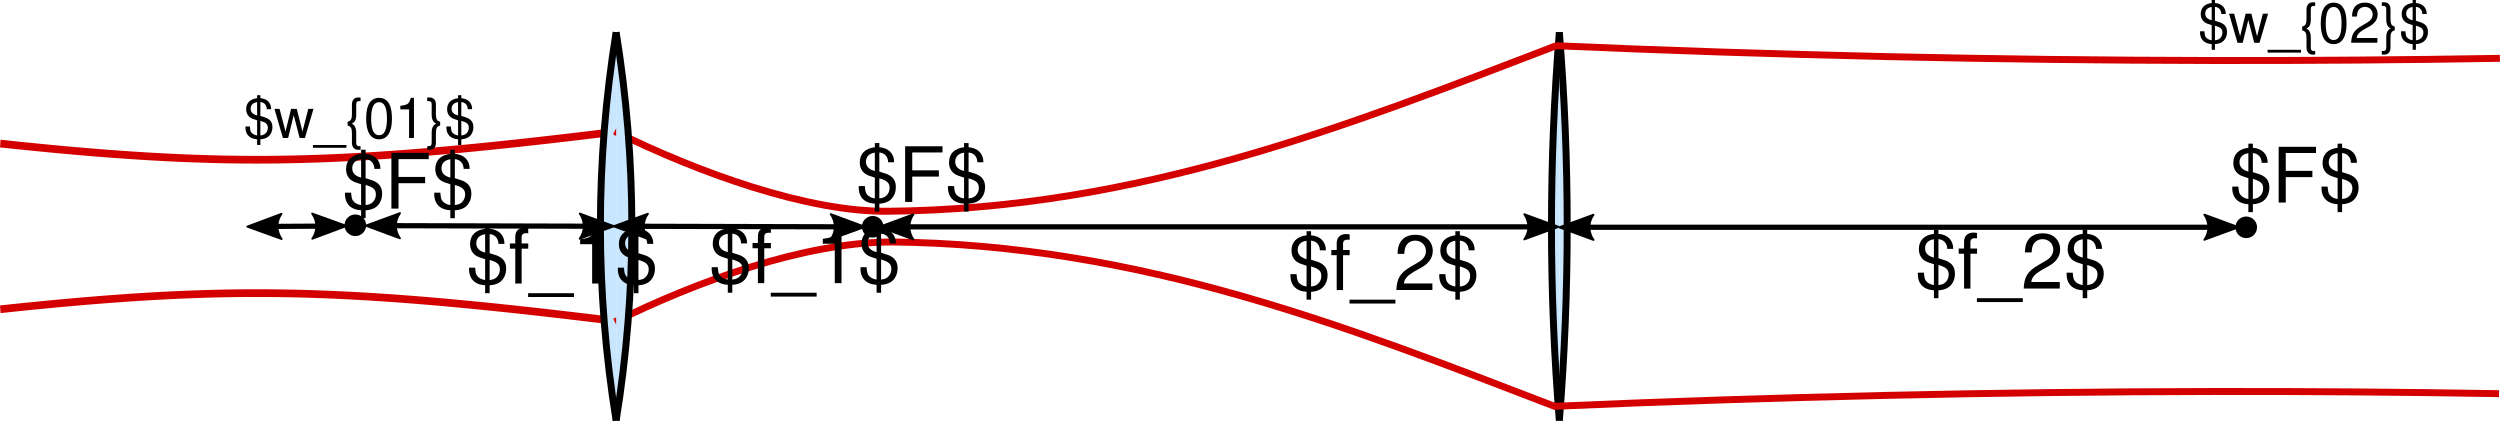
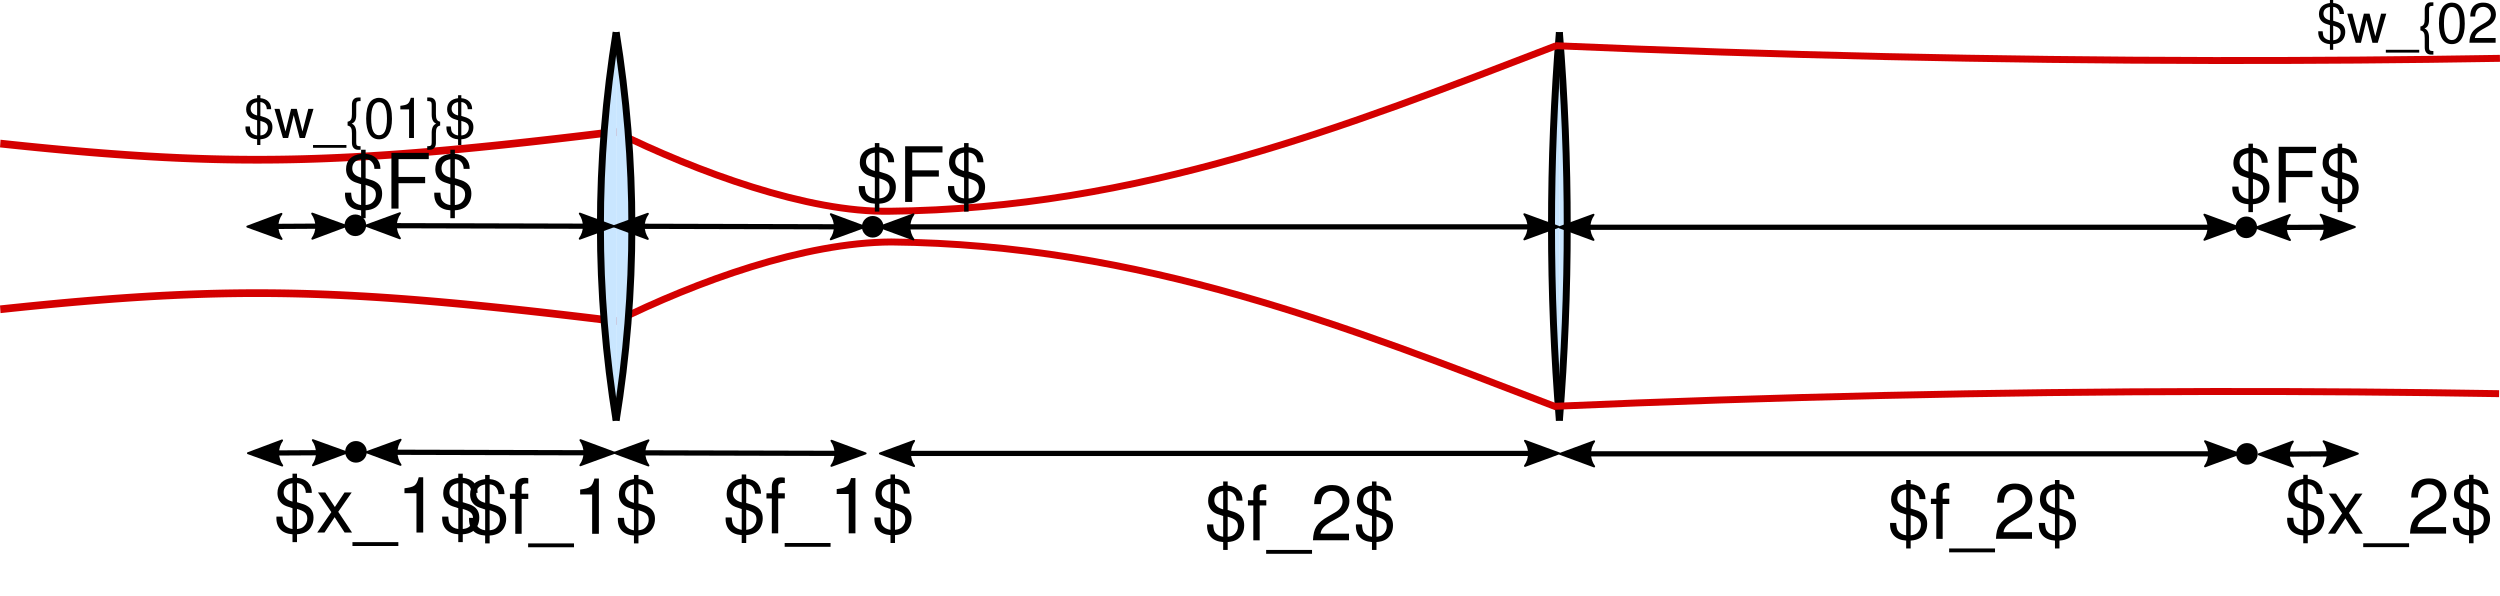
- <svg xmlns="http://www.w3.org/2000/svg" version="1.1" id="svg2" width="719.312" height="121.165">
+ <svg xmlns="http://www.w3.org/2000/svg" version="1.1" id="svg2" width="719.295" height="171.33">
  <defs id="defs147">
    <marker style="overflow:visible" id="marker4959" refX="0" refY="0" orient="auto">
-       <path transform="scale(-0.6,-0.6)" d="M 8.719,4.034 -2.207,0.016 8.719,-4.002 c -1.745,2.372 -1.735,5.617 -6e-7,8.035 z" style="fill-rule:evenodd;stroke-width:0.625;stroke-linejoin:round;stroke:#000000;stroke-opacity:1;fill:#000000;fill-opacity:1" id="path4961" />
+       <path transform="scale(-0.6)" d="M 8.719,4.034 -2.207,0.016 8.719,-4.002 c -1.745,2.372 -1.735,5.617 -6e-7,8.035 z" style="fill:#000000;fill-opacity:1;fill-rule:evenodd;stroke:#000000;stroke-width:0.625;stroke-linejoin:round;stroke-opacity:1" id="path4961" />
    </marker>
    <marker style="overflow:visible" id="marker4835" refX="0" refY="0" orient="auto">
-       <path transform="scale(0.6,0.6)" d="M 8.719,4.034 -2.207,0.016 8.719,-4.002 c -1.745,2.372 -1.735,5.617 -6e-7,8.035 z" style="fill-rule:evenodd;stroke-width:0.625;stroke-linejoin:round;stroke:#000000;stroke-opacity:1;fill:#000000;fill-opacity:1" id="path4837" />
+       <path transform="scale(0.6)" d="M 8.719,4.034 -2.207,0.016 8.719,-4.002 c -1.745,2.372 -1.735,5.617 -6e-7,8.035 z" style="fill:#000000;fill-opacity:1;fill-rule:evenodd;stroke:#000000;stroke-width:0.625;stroke-linejoin:round;stroke-opacity:1" id="path4837" />
    </marker>
    <marker style="overflow:visible" id="marker4705" refX="0" refY="0" orient="auto">
-       <path transform="scale(-0.6,-0.6)" d="M 8.719,4.034 -2.207,0.016 8.719,-4.002 c -1.745,2.372 -1.735,5.617 -6e-7,8.035 z" style="fill-rule:evenodd;stroke-width:0.625;stroke-linejoin:round;stroke:#000000;stroke-opacity:1;fill:#000000;fill-opacity:1" id="path4707" />
+       <path transform="scale(-0.6)" d="M 8.719,4.034 -2.207,0.016 8.719,-4.002 c -1.745,2.372 -1.735,5.617 -6e-7,8.035 z" style="fill:#000000;fill-opacity:1;fill-rule:evenodd;stroke:#000000;stroke-width:0.625;stroke-linejoin:round;stroke-opacity:1" id="path4707" />
    </marker>
    <marker style="overflow:visible" id="marker4593" refX="0" refY="0" orient="auto">
-       <path transform="scale(0.6,0.6)" d="M 8.719,4.034 -2.207,0.016 8.719,-4.002 c -1.745,2.372 -1.735,5.617 -6e-7,8.035 z" style="fill-rule:evenodd;stroke-width:0.625;stroke-linejoin:round;stroke:#000000;stroke-opacity:1;fill:#000000;fill-opacity:1" id="path4595" />
+       <path transform="scale(0.6)" d="M 8.719,4.034 -2.207,0.016 8.719,-4.002 c -1.745,2.372 -1.735,5.617 -6e-7,8.035 z" style="fill:#000000;fill-opacity:1;fill-rule:evenodd;stroke:#000000;stroke-width:0.625;stroke-linejoin:round;stroke-opacity:1" id="path4595" />
    </marker>
    <marker style="overflow:visible" id="marker4406" refX="0" refY="0" orient="auto">
-       <path transform="scale(-0.6,-0.6)" d="M 8.719,4.034 -2.207,0.016 8.719,-4.002 c -1.745,2.372 -1.735,5.617 -6e-7,8.035 z" style="fill-rule:evenodd;stroke-width:0.625;stroke-linejoin:round;stroke:#000000;stroke-opacity:1;fill:#000000;fill-opacity:1" id="path4408" />
+       <path transform="scale(-0.6)" d="M 8.719,4.034 -2.207,0.016 8.719,-4.002 c -1.745,2.372 -1.735,5.617 -6e-7,8.035 z" style="fill:#000000;fill-opacity:1;fill-rule:evenodd;stroke:#000000;stroke-width:0.625;stroke-linejoin:round;stroke-opacity:1" id="path4408" />
    </marker>
    <marker style="overflow:visible" id="marker4306" refX="0" refY="0" orient="auto">
-       <path transform="scale(0.6,0.6)" d="M 8.719,4.034 -2.207,0.016 8.719,-4.002 c -1.745,2.372 -1.735,5.617 -6e-7,8.035 z" style="fill-rule:evenodd;stroke-width:0.625;stroke-linejoin:round;stroke:#000000;stroke-opacity:1;fill:#000000;fill-opacity:1" id="path4308" />
+       <path transform="scale(0.6)" d="M 8.719,4.034 -2.207,0.016 8.719,-4.002 c -1.745,2.372 -1.735,5.617 -6e-7,8.035 z" style="fill:#000000;fill-opacity:1;fill-rule:evenodd;stroke:#000000;stroke-width:0.625;stroke-linejoin:round;stroke-opacity:1" id="path4308" />
    </marker>
    <marker style="overflow:visible" id="marker4377" refX="0" refY="0" orient="auto">
-       <path transform="scale(-0.6,-0.6)" d="M 8.719,4.034 -2.207,0.016 8.719,-4.002 c -1.745,2.372 -1.735,5.617 -6e-7,8.035 z" style="fill-rule:evenodd;stroke-width:0.625;stroke-linejoin:round;stroke:#000000;stroke-opacity:1;fill:#000000;fill-opacity:1" id="path4379" />
+       <path transform="scale(-0.6)" d="M 8.719,4.034 -2.207,0.016 8.719,-4.002 c -1.745,2.372 -1.735,5.617 -6e-7,8.035 z" style="fill:#000000;fill-opacity:1;fill-rule:evenodd;stroke:#000000;stroke-width:0.625;stroke-linejoin:round;stroke-opacity:1" id="path4379" />
    </marker>
    <marker style="overflow:visible" id="marker4289" refX="0" refY="0" orient="auto">
-       <path transform="scale(0.6,0.6)" d="M 8.719,4.034 -2.207,0.016 8.719,-4.002 c -1.745,2.372 -1.735,5.617 -6e-7,8.035 z" style="fill-rule:evenodd;stroke-width:0.625;stroke-linejoin:round;stroke:#000000;stroke-opacity:1;fill:#000000;fill-opacity:1" id="path4291" />
+       <path transform="scale(0.6)" d="M 8.719,4.034 -2.207,0.016 8.719,-4.002 c -1.745,2.372 -1.735,5.617 -6e-7,8.035 z" style="fill:#000000;fill-opacity:1;fill-rule:evenodd;stroke:#000000;stroke-width:0.625;stroke-linejoin:round;stroke-opacity:1" id="path4291" />
    </marker>
    <marker orient="auto" refY="0" refX="0" id="Arrow1Mstart" style="overflow:visible">
-       <path id="path4121" d="M 0,0 5,-5 -12.5,0 5,5 0,0 z" style="fill-rule:evenodd;stroke:#000000;stroke-width:1pt" transform="matrix(0.4,0,0,0.4,4,0)" />
+       <path id="path4121" d="M 0,0 5,-5 -12.5,0 5,5 Z" style="fill-rule:evenodd;stroke:#000000;stroke-width:1pt" transform="matrix(0.4,0,0,0.4,4,0)" />
    </marker>
    <marker orient="auto" refY="0" refX="0" id="Arrow1Sstart" style="overflow:visible">
-       <path id="path4127" d="M 0,0 5,-5 -12.5,0 5,5 0,0 z" style="fill-rule:evenodd;stroke:#000000;stroke-width:1pt" transform="matrix(0.2,0,0,0.2,1.2,0)" />
+       <path id="path4127" d="M 0,0 5,-5 -12.5,0 5,5 Z" style="fill-rule:evenodd;stroke:#000000;stroke-width:1pt" transform="matrix(0.2,0,0,0.2,1.2,0)" />
    </marker>
    <clipPath id="cp14">
-       <polygon points="673,101 673,13 74,13 74,101 " id="polygon130" />
+       <polygon points="673,13 74,13 74,101 673,101 " id="polygon130" />
    </clipPath>
    <clipPath id="cp13-5">
-       <polygon points="74,13 74,101 673,101 673,13 " id="polygon119-9" />
+       <polygon points="74,101 673,101 673,13 74,13 " id="polygon119-9" />
    </clipPath>
    <clipPath id="cp2">
-       <polygon points="673,101 673,13 74,13 74,101 " id="polygon16" />
+       <polygon points="673,13 74,13 74,101 673,101 " id="polygon16" />
    </clipPath>
    <clipPath id="cp12">
-       <polygon points="673,101 673,13 74,13 74,101 " id="polygon108" />
+       <polygon points="673,13 74,13 74,101 673,101 " id="polygon108" />
    </clipPath>
    <clipPath id="cp11">
-       <polygon points="673,101 673,13 74,13 74,101 " id="polygon97" />
+       <polygon points="673,13 74,13 74,101 673,101 " id="polygon97" />
    </clipPath>
    <clipPath id="cp13">
-       <polygon points="74,13 74,101 673,101 673,13 " id="polygon119" />
+       <polygon points="74,101 673,101 673,13 74,13 " id="polygon119" />
    </clipPath>
    <clipPath id="cp10">
-       <polygon points="74,13 74,101 673,101 673,13 " id="polygon90" />
+       <polygon points="74,101 673,101 673,13 74,13 " id="polygon90" />
    </clipPath>
    <clipPath id="cp1">
-       <polygon points="-4.49423e+307,-4.49423e+307 -4.49423e+307,4.49423e+307 4.49423e+307,4.49423e+307 4.49423e+307,-4.49423e+307 " id="polygon9" />
+       <polygon points="-4.49423e+307,4.49423e+307 4.49423e+307,4.49423e+307 4.49423e+307,-4.49423e+307 -4.49423e+307,-4.49423e+307 " id="polygon9" />
    </clipPath>
    <marker orient="auto" refY="0" refX="0" id="Arrow2Mstart" style="overflow:visible">
-       <path id="path4459" style="fill-rule:evenodd;stroke-width:0.625;stroke-linejoin:round;stroke:#000000;stroke-opacity:1;fill:#000000;fill-opacity:1" d="M 8.719,4.034 -2.207,0.016 8.719,-4.002 c -1.745,2.372 -1.735,5.617 -6e-7,8.035 z" transform="scale(0.6,0.6)" />
+       <path id="path4459" style="fill:#000000;fill-opacity:1;fill-rule:evenodd;stroke:#000000;stroke-width:0.625;stroke-linejoin:round;stroke-opacity:1" d="M 8.719,4.034 -2.207,0.016 8.719,-4.002 c -1.745,2.372 -1.735,5.617 -6e-7,8.035 z" transform="scale(0.6)" />
    </marker>
    <marker orient="auto" refY="0" refX="0" id="Arrow2Mend" style="overflow:visible">
-       <path id="path4462" style="fill-rule:evenodd;stroke-width:0.625;stroke-linejoin:round;stroke:#000000;stroke-opacity:1;fill:#000000;fill-opacity:1" d="M 8.719,4.034 -2.207,0.016 8.719,-4.002 c -1.745,2.372 -1.735,5.617 -6e-7,8.035 z" transform="scale(-0.6,-0.6)" />
+       <path id="path4462" style="fill:#000000;fill-opacity:1;fill-rule:evenodd;stroke:#000000;stroke-width:0.625;stroke-linejoin:round;stroke-opacity:1" d="M 8.719,4.034 -2.207,0.016 8.719,-4.002 c -1.745,2.372 -1.735,5.617 -6e-7,8.035 z" transform="scale(-0.6)" />
    </marker>
    <marker orient="auto" refY="0" refX="0" id="Arrow2Mstart-4" style="overflow:visible">
-       <path id="path4459-9" style="fill-rule:evenodd;stroke-width:0.625;stroke-linejoin:round" d="M 8.719,4.034 -2.207,0.016 8.719,-4.002 c -1.745,2.372 -1.735,5.617 -6e-7,8.035 z" transform="scale(0.6,0.6)" />
+       <path id="path4459-9" style="fill-rule:evenodd;stroke-width:0.625;stroke-linejoin:round" d="M 8.719,4.034 -2.207,0.016 8.719,-4.002 c -1.745,2.372 -1.735,5.617 -6e-7,8.035 z" transform="scale(0.6)" />
    </marker>
    <marker orient="auto" refY="0" refX="0" id="Arrow2Mend-9" style="overflow:visible">
-       <path id="path4462-0" style="fill-rule:evenodd;stroke-width:0.625;stroke-linejoin:round" d="M 8.719,4.034 -2.207,0.016 8.719,-4.002 c -1.745,2.372 -1.735,5.617 -6e-7,8.035 z" transform="scale(-0.6,-0.6)" />
+       <path id="path4462-0" style="fill-rule:evenodd;stroke-width:0.625;stroke-linejoin:round" d="M 8.719,4.034 -2.207,0.016 8.719,-4.002 c -1.745,2.372 -1.735,5.617 -6e-7,8.035 z" transform="scale(-0.6)" />
    </marker>
    <marker orient="auto" refY="0" refX="0" id="Arrow2Mstart-40" style="overflow:visible">
-       <path id="path4459-7" style="fill-rule:evenodd;stroke-width:0.625;stroke-linejoin:round" d="M 8.719,4.034 -2.207,0.016 8.719,-4.002 c -1.745,2.372 -1.735,5.617 -6e-7,8.035 z" transform="scale(0.6,0.6)" />
+       <path id="path4459-7" style="fill-rule:evenodd;stroke-width:0.625;stroke-linejoin:round" d="M 8.719,4.034 -2.207,0.016 8.719,-4.002 c -1.745,2.372 -1.735,5.617 -6e-7,8.035 z" transform="scale(0.6)" />
    </marker>
    <marker orient="auto" refY="0" refX="0" id="Arrow2Mend-2" style="overflow:visible">
-       <path id="path4462-5" style="fill-rule:evenodd;stroke-width:0.625;stroke-linejoin:round" d="M 8.719,4.034 -2.207,0.016 8.719,-4.002 c -1.745,2.372 -1.735,5.617 -6e-7,8.035 z" transform="scale(-0.6,-0.6)" />
+       <path id="path4462-5" style="fill-rule:evenodd;stroke-width:0.625;stroke-linejoin:round" d="M 8.719,4.034 -2.207,0.016 8.719,-4.002 c -1.745,2.372 -1.735,5.617 -6e-7,8.035 z" transform="scale(-0.6)" />
    </marker>
    <marker orient="auto" refY="0" refX="0" id="Arrow2Mstart-1" style="overflow:visible">
-       <path id="path4459-3" style="fill-rule:evenodd;stroke-width:0.625;stroke-linejoin:round" d="M 8.719,4.034 -2.207,0.016 8.719,-4.002 c -1.745,2.372 -1.735,5.617 -6e-7,8.035 z" transform="scale(0.6,0.6)" />
+       <path id="path4459-3" style="fill-rule:evenodd;stroke-width:0.625;stroke-linejoin:round" d="M 8.719,4.034 -2.207,0.016 8.719,-4.002 c -1.745,2.372 -1.735,5.617 -6e-7,8.035 z" transform="scale(0.6)" />
    </marker>
    <marker orient="auto" refY="0" refX="0" id="Arrow2Mend-4" style="overflow:visible">
-       <path id="path4462-2" style="fill-rule:evenodd;stroke-width:0.625;stroke-linejoin:round" d="M 8.719,4.034 -2.207,0.016 8.719,-4.002 c -1.745,2.372 -1.735,5.617 -6e-7,8.035 z" transform="scale(-0.6,-0.6)" />
+       <path id="path4462-2" style="fill-rule:evenodd;stroke-width:0.625;stroke-linejoin:round" d="M 8.719,4.034 -2.207,0.016 8.719,-4.002 c -1.745,2.372 -1.735,5.617 -6e-7,8.035 z" transform="scale(-0.6)" />
    </marker>
    <marker orient="auto" refY="0" refX="0" id="Arrow2Mstart-8" style="overflow:visible">
-       <path id="path4459-4" style="fill-rule:evenodd;stroke-width:0.625;stroke-linejoin:round" d="M 8.719,4.034 -2.207,0.016 8.719,-4.002 c -1.745,2.372 -1.735,5.617 -6e-7,8.035 z" transform="scale(0.6,0.6)" />
+       <path id="path4459-4" style="fill-rule:evenodd;stroke-width:0.625;stroke-linejoin:round" d="M 8.719,4.034 -2.207,0.016 8.719,-4.002 c -1.745,2.372 -1.735,5.617 -6e-7,8.035 z" transform="scale(0.6)" />
    </marker>
    <marker orient="auto" refY="0" refX="0" id="Arrow2Mend-7" style="overflow:visible">
-       <path id="path4462-9" style="fill-rule:evenodd;stroke-width:0.625;stroke-linejoin:round" d="M 8.719,4.034 -2.207,0.016 8.719,-4.002 c -1.745,2.372 -1.735,5.617 -6e-7,8.035 z" transform="scale(-0.6,-0.6)" />
+       <path id="path4462-9" style="fill-rule:evenodd;stroke-width:0.625;stroke-linejoin:round" d="M 8.719,4.034 -2.207,0.016 8.719,-4.002 c -1.745,2.372 -1.735,5.617 -6e-7,8.035 z" transform="scale(-0.6)" />
+     </marker>
+     <marker style="overflow:visible" id="marker4306-3" refX="0" refY="0" orient="auto">
+       <path transform="scale(0.6)" d="M 8.719,4.034 -2.207,0.016 8.719,-4.002 c -1.745,2.372 -1.735,5.617 -6e-7,8.035 z" style="fill:#000000;fill-opacity:1;fill-rule:evenodd;stroke:#000000;stroke-width:0.625;stroke-linejoin:round;stroke-opacity:1" id="path4308-6" />
+     </marker>
+     <marker style="overflow:visible" id="marker4406-7" refX="0" refY="0" orient="auto">
+       <path transform="scale(-0.6)" d="M 8.719,4.034 -2.207,0.016 8.719,-4.002 c -1.745,2.372 -1.735,5.617 -6e-7,8.035 z" style="fill:#000000;fill-opacity:1;fill-rule:evenodd;stroke:#000000;stroke-width:0.625;stroke-linejoin:round;stroke-opacity:1" id="path4408-5" />
+     </marker>
+     <marker style="overflow:visible" id="marker4593-5" refX="0" refY="0" orient="auto">
+       <path transform="scale(0.6)" d="M 8.719,4.034 -2.207,0.016 8.719,-4.002 c -1.745,2.372 -1.735,5.617 -6e-7,8.035 z" style="fill:#000000;fill-opacity:1;fill-rule:evenodd;stroke:#000000;stroke-width:0.625;stroke-linejoin:round;stroke-opacity:1" id="path4595-6" />
+     </marker>
+     <marker style="overflow:visible" id="marker4705-2" refX="0" refY="0" orient="auto">
+       <path transform="scale(-0.6)" d="M 8.719,4.034 -2.207,0.016 8.719,-4.002 c -1.745,2.372 -1.735,5.617 -6e-7,8.035 z" style="fill:#000000;fill-opacity:1;fill-rule:evenodd;stroke:#000000;stroke-width:0.625;stroke-linejoin:round;stroke-opacity:1" id="path4707-9" />
+     </marker>
+     <marker style="overflow:visible" id="marker4835-2" refX="0" refY="0" orient="auto">
+       <path transform="scale(0.6)" d="M 8.719,4.034 -2.207,0.016 8.719,-4.002 c -1.745,2.372 -1.735,5.617 -6e-7,8.035 z" style="fill:#000000;fill-opacity:1;fill-rule:evenodd;stroke:#000000;stroke-width:0.625;stroke-linejoin:round;stroke-opacity:1" id="path4837-7" />
+     </marker>
+     <marker style="overflow:visible" id="marker4959-0" refX="0" refY="0" orient="auto">
+       <path transform="scale(-0.6)" d="M 8.719,4.034 -2.207,0.016 8.719,-4.002 c -1.745,2.372 -1.735,5.617 -6e-7,8.035 z" style="fill:#000000;fill-opacity:1;fill-rule:evenodd;stroke:#000000;stroke-width:0.625;stroke-linejoin:round;stroke-opacity:1" id="path4961-9" />
+     </marker>
+     <marker style="overflow:visible" id="marker4289-6" refX="0" refY="0" orient="auto">
+       <path transform="scale(0.6)" d="M 8.719,4.034 -2.207,0.016 8.719,-4.002 c -1.745,2.372 -1.735,5.617 -6e-7,8.035 z" style="fill:#000000;fill-opacity:1;fill-rule:evenodd;stroke:#000000;stroke-width:0.625;stroke-linejoin:round;stroke-opacity:1" id="path4291-0" />
+     </marker>
+     <marker style="overflow:visible" id="marker4377-6" refX="0" refY="0" orient="auto">
+       <path transform="scale(-0.6)" d="M 8.719,4.034 -2.207,0.016 8.719,-4.002 c -1.745,2.372 -1.735,5.617 -6e-7,8.035 z" style="fill:#000000;fill-opacity:1;fill-rule:evenodd;stroke:#000000;stroke-width:0.625;stroke-linejoin:round;stroke-opacity:1" id="path4379-2" />
+     </marker>
+     <marker orient="auto" refY="0" refX="0" id="Arrow2Mstart-18" style="overflow:visible">
+       <path id="path4459-79" style="fill:#000000;fill-opacity:1;fill-rule:evenodd;stroke:#000000;stroke-width:0.625;stroke-linejoin:round;stroke-opacity:1" d="M 8.719,4.034 -2.207,0.016 8.719,-4.002 c -1.745,2.372 -1.735,5.617 -6e-7,8.035 z" transform="scale(0.6)" />
+     </marker>
+     <marker orient="auto" refY="0" refX="0" id="Arrow2Mend-20" style="overflow:visible">
+       <path id="path4462-23" style="fill:#000000;fill-opacity:1;fill-rule:evenodd;stroke:#000000;stroke-width:0.625;stroke-linejoin:round;stroke-opacity:1" d="M 8.719,4.034 -2.207,0.016 8.719,-4.002 c -1.745,2.372 -1.735,5.617 -6e-7,8.035 z" transform="scale(-0.6)" />
+     </marker>
+     <marker style="overflow:visible" id="marker4306-3-1" refX="0" refY="0" orient="auto">
+       <path transform="scale(0.6)" d="M 8.719,4.034 -2.207,0.016 8.719,-4.002 c -1.745,2.372 -1.735,5.617 -6e-7,8.035 z" style="fill:#000000;fill-opacity:1;fill-rule:evenodd;stroke:#000000;stroke-width:0.625;stroke-linejoin:round;stroke-opacity:1" id="path4308-6-9" />
+     </marker>
+     <marker style="overflow:visible" id="marker4406-7-4" refX="0" refY="0" orient="auto">
+       <path transform="scale(-0.6)" d="M 8.719,4.034 -2.207,0.016 8.719,-4.002 c -1.745,2.372 -1.735,5.617 -6e-7,8.035 z" style="fill:#000000;fill-opacity:1;fill-rule:evenodd;stroke:#000000;stroke-width:0.625;stroke-linejoin:round;stroke-opacity:1" id="path4408-5-7" />
+     </marker>
+     <marker style="overflow:visible" id="marker4306-3-1-3" refX="0" refY="0" orient="auto">
+       <path transform="scale(0.6)" d="M 8.719,4.034 -2.207,0.016 8.719,-4.002 c -1.745,2.372 -1.735,5.617 -6e-7,8.035 z" style="fill:#000000;fill-opacity:1;fill-rule:evenodd;stroke:#000000;stroke-width:0.625;stroke-linejoin:round;stroke-opacity:1" id="path4308-6-9-6" />
+     </marker>
+     <marker style="overflow:visible" id="marker4406-7-4-1" refX="0" refY="0" orient="auto">
+       <path transform="scale(-0.6)" d="M 8.719,4.034 -2.207,0.016 8.719,-4.002 c -1.745,2.372 -1.735,5.617 -6e-7,8.035 z" style="fill:#000000;fill-opacity:1;fill-rule:evenodd;stroke:#000000;stroke-width:0.625;stroke-linejoin:round;stroke-opacity:1" id="path4408-5-7-0" />
    </marker>
  </defs>
-   <path d="m 448.661,121.018 c -3.016,-37.249 -3.016,-74.498 0,-111.746" id="path22" style="fill:#c9e6ff;stroke:#000000;stroke-width:2;stroke-miterlimit:4;stroke-opacity:1;stroke-dasharray:none;fill-opacity:1" />
-   <path d="m 448.661,121.018 c 3.014,-37.249 3.014,-74.498 0,-111.746" id="path24" style="fill:#c9e6ff;stroke:#000000;stroke-width:2;stroke-miterlimit:4;stroke-opacity:1;stroke-dasharray:none;fill-opacity:1" />
-   <polyline points="85.98,45.085 86.03,45.089 86.081,45.094 86.182,45.102 86.383,45.12 86.786,45.155 87.593,45.225 89.205,45.363 92.701,45.657 95.966,45.923 99.166,46.175 102.638,46.44 105.878,46.676 109.389,46.921 112.836,47.149 116.052,47.349 119.539,47.552 122.794,47.728 125.985,47.886 129.448,48.042 132.678,48.171 132.733,48.173 132.788,48.175 132.897,48.179 133.116,48.187 133.554,48.203 134.429,48.234 136.18,48.292 136.234,48.294 136.288,48.295 136.395,48.299 136.61,48.306 137.04,48.319 137.899,48.344 139.618,48.392 139.668,48.393 139.718,48.394 139.819,48.397 140.019,48.402 140.42,48.412 141.221,48.431 141.271,48.433 141.322,48.434 141.422,48.436 141.622,48.441 142.023,48.45 142.824,48.467 142.879,48.468 142.933,48.469 143.042,48.471 143.259,48.476 143.694,48.484 144.563,48.5 144.618,48.501 144.672,48.502 144.781,48.504 144.998,48.508 145.433,48.515 146.302,48.528 146.353,48.529 146.403,48.53 146.505,48.531 146.708,48.534 147.113,48.539 147.164,48.54 147.215,48.541 147.316,48.542 147.519,48.545 147.925,48.55 147.976,48.55 148.026,48.551 148.128,48.552 148.331,48.554 148.736,48.558 149.548,48.566 149.603,48.567 149.658,48.567 149.768,48.568 149.987,48.57 150.427,48.573 150.482,48.574 150.537,48.574 150.647,48.575 150.867,48.576 151.306,48.579 151.361,48.579 151.416,48.579 151.526,48.58 151.746,48.581 151.801,48.581 151.856,48.582 151.966,48.582 152.186,48.583 152.241,48.583 152.295,48.584 152.405,48.584 152.46,48.584 152.515,48.584 152.625,48.585 152.68,48.585 152.735,48.585 152.845,48.585 153.065,48.586 153.119,48.586 153.173,48.586 153.281,48.586 153.335,48.587 153.389,48.587 153.496,48.587 153.55,48.587 153.604,48.587 153.658,48.587 153.712,48.587 153.766,48.587 153.82,48.587 153.874,48.587 153.928,48.587 153.982,48.587 154.036,48.587 154.09,48.587 154.144,48.588 154.198,48.588 154.252,48.588 154.306,48.588 154.36,48.588 154.414,48.588 154.468,48.588 154.522,48.588 154.576,48.588 154.63,48.588 154.683,48.588 154.737,48.588 154.791,48.587 154.845,48.587 154.899,48.587 154.953,48.587 155.007,48.587 155.061,48.587 155.115,48.587 155.223,48.587 155.277,48.587 155.331,48.587 155.439,48.587 155.493,48.587 155.547,48.587 155.655,48.586 155.709,48.586 155.763,48.586 155.87,48.586 155.924,48.586 155.978,48.586 156.086,48.585 156.14,48.585 156.194,48.585 156.302,48.584 156.518,48.584 156.568,48.584 156.619,48.583 156.719,48.583 156.921,48.582 156.971,48.582 157.021,48.582 157.122,48.581 157.323,48.58 157.374,48.58 157.424,48.58 157.525,48.579 157.726,48.578 158.129,48.575 158.179,48.575 158.229,48.575 158.33,48.574 158.531,48.572 158.934,48.569 158.984,48.569 159.035,48.569 159.135,48.568 159.337,48.566 159.739,48.562 159.794,48.562 159.848,48.561 159.958,48.56 160.176,48.558 160.612,48.553 160.667,48.553 160.722,48.552 160.831,48.551 161.049,48.548 161.486,48.543 161.54,48.542 161.595,48.542 161.704,48.54 161.922,48.537 162.359,48.531 163.232,48.518 163.283,48.517 163.334,48.517 163.436,48.515 163.639,48.512 164.047,48.505 164.862,48.49 164.913,48.489 164.964,48.488 165.066,48.486 165.27,48.482 165.678,48.474 166.493,48.458 166.543,48.456 166.593,48.455 166.693,48.453 166.892,48.449 167.292,48.44 168.091,48.421 169.69,48.38 169.744,48.379 169.798,48.377 169.906,48.374 170.123,48.368 170.557,48.356 171.424,48.331 173.158,48.277 176.394,48.163 179.902,48.022 183.346,47.865 186.558,47.703 190.041,47.512 193.293,47.32 196.48,47.12 199.939,46.89 203.166,46.664 206.665,46.408 209.931,46.158 213.134,45.905 216.608,45.621 219.85,45.348 223.364,45.044 226.813,44.738 230.031,44.446 233.52,44.123 236.777,43.816 239.971,43.511 243.435,43.174 246.668,42.855 246.725,42.85 246.781,42.844 246.894,42.833 247.119,42.811 247.57,42.766 248.473,42.676 248.529,42.67 248.585,42.665 248.698,42.653 248.924,42.631 249.375,42.586 249.431,42.58 249.488,42.574 249.6,42.563 249.826,42.54 249.882,42.535 249.939,42.529 250.052,42.518 250.108,42.512 250.164,42.506 250.221,42.501 250.277,42.495 " id="polyline30" style="fill:none;stroke:#d40000;stroke-width:1.671;stroke-miterlimit:4;stroke-opacity:1;stroke-dasharray:none" transform="matrix(1.079273,0,0,1.327488,-92.71625,-18.54519)" />
-   <polyline points="85.98,69.003 86.03,68.999 86.081,68.995 86.182,68.986 86.383,68.968 86.786,68.933 87.593,68.863 89.205,68.725 92.701,68.431 95.966,68.165 99.166,67.913 102.638,67.649 105.878,67.412 109.389,67.167 112.836,66.94 116.052,66.739 119.539,66.536 122.794,66.36 125.985,66.202 129.448,66.046 132.678,65.918 132.733,65.915 132.788,65.913 132.897,65.909 133.116,65.901 133.554,65.885 134.429,65.854 136.18,65.796 136.234,65.794 136.288,65.793 136.395,65.789 136.61,65.783 137.04,65.769 137.899,65.744 139.618,65.697 139.668,65.695 139.718,65.694 139.819,65.691 140.019,65.686 140.42,65.676 141.221,65.657 141.271,65.656 141.322,65.654 141.422,65.652 141.622,65.647 142.023,65.638 142.824,65.621 142.879,65.62 142.933,65.619 143.042,65.617 143.259,65.613 143.694,65.604 144.563,65.588 144.618,65.587 144.672,65.586 144.781,65.584 144.998,65.581 145.433,65.573 146.302,65.56 146.353,65.559 146.403,65.559 146.505,65.557 146.708,65.554 147.113,65.549 147.164,65.548 147.215,65.547 147.316,65.546 147.519,65.544 147.925,65.539 147.976,65.538 148.026,65.538 148.128,65.536 148.331,65.534 148.736,65.53 149.548,65.522 149.603,65.522 149.658,65.521 149.768,65.52 149.987,65.518 150.427,65.515 150.482,65.515 150.537,65.514 150.647,65.513 150.867,65.512 151.306,65.509 151.361,65.509 151.416,65.509 151.526,65.508 151.746,65.507 151.801,65.507 151.856,65.507 151.966,65.506 152.186,65.505 152.241,65.505 152.295,65.505 152.405,65.504 152.46,65.504 152.515,65.504 152.625,65.504 152.68,65.503 152.735,65.503 152.845,65.503 153.065,65.502 153.119,65.502 153.173,65.502 153.281,65.502 153.335,65.502 153.389,65.502 153.496,65.501 153.55,65.501 153.604,65.501 153.658,65.501 153.712,65.501 153.766,65.501 153.82,65.501 153.874,65.501 153.928,65.501 153.982,65.501 154.036,65.501 154.09,65.501 154.144,65.501 154.198,65.501 154.252,65.501 154.306,65.501 154.36,65.501 154.414,65.501 154.468,65.501 154.522,65.501 154.576,65.501 154.63,65.501 154.683,65.501 154.737,65.501 154.791,65.501 154.845,65.501 154.899,65.501 154.953,65.501 155.007,65.501 155.061,65.501 155.115,65.501 155.223,65.501 155.277,65.501 155.331,65.501 155.439,65.501 155.493,65.502 155.547,65.502 155.655,65.502 155.709,65.502 155.763,65.502 155.87,65.502 155.924,65.503 155.978,65.503 156.086,65.503 156.14,65.503 156.194,65.503 156.302,65.504 156.518,65.504 156.568,65.505 156.619,65.505 156.719,65.505 156.921,65.506 156.971,65.506 157.021,65.507 157.122,65.507 157.323,65.508 157.374,65.508 157.424,65.509 157.525,65.509 157.726,65.51 158.129,65.513 158.179,65.513 158.229,65.514 158.33,65.514 158.531,65.516 158.934,65.519 158.984,65.519 159.035,65.52 159.135,65.52 159.337,65.522 159.739,65.526 159.794,65.526 159.848,65.527 159.958,65.528 160.176,65.53 160.612,65.535 160.667,65.535 160.722,65.536 160.831,65.537 161.049,65.54 161.486,65.545 161.54,65.546 161.595,65.547 161.704,65.548 161.922,65.551 162.359,65.557 163.232,65.57 163.283,65.571 163.334,65.572 163.436,65.573 163.639,65.577 164.047,65.584 164.862,65.598 164.913,65.599 164.964,65.6 165.066,65.602 165.27,65.606 165.678,65.614 166.493,65.631 166.543,65.632 166.593,65.633 166.693,65.635 166.892,65.639 167.292,65.648 168.091,65.667 169.69,65.708 169.744,65.709 169.798,65.711 169.906,65.714 170.123,65.72 170.557,65.732 171.424,65.757 173.158,65.811 176.394,65.925 179.902,66.067 183.346,66.224 186.558,66.385 190.041,66.576 193.293,66.768 196.48,66.968 199.939,67.198 203.166,67.424 206.665,67.681 209.931,67.93 213.134,68.183 216.608,68.468 219.85,68.74 223.364,69.044 226.813,69.35 230.031,69.642 233.52,69.965 236.777,70.272 239.971,70.577 243.435,70.914 246.668,71.233 246.725,71.238 246.781,71.244 246.894,71.255 247.119,71.278 247.57,71.322 248.473,71.412 248.529,71.418 248.585,71.424 248.698,71.435 248.924,71.457 249.375,71.503 249.431,71.508 249.488,71.514 249.6,71.525 249.826,71.548 249.882,71.553 249.939,71.559 250.052,71.57 250.108,71.576 250.164,71.582 250.221,71.588 250.277,71.593 " id="polyline32" style="fill:none;stroke:#d40000;stroke-width:1.671;stroke-miterlimit:4;stroke-opacity:1;stroke-dasharray:none" transform="matrix(1.079273,0,0,1.327488,-92.71625,-2.615333)" />
-   <path d="m 177.276,121.018 c -6.031,-37.249 -6.031,-74.498 0,-111.746" id="path34" style="fill:#c9e6ff;stroke:#000000;stroke-width:2;stroke-miterlimit:4;stroke-opacity:1;stroke-dasharray:none;fill-opacity:1" />
-   <path style="fill:none;stroke:#d40000;stroke-width:2;stroke-linecap:butt;stroke-linejoin:miter;stroke-miterlimit:4;stroke-opacity:1;stroke-dasharray:none" d="M 176.9,92.617 C 200.659,80.883 231.307,69.766 256.431,69.617 328.393,70.351 387.642,94.012 447.719,117.073" id="path4294-4" />
-   <path style="fill:none;stroke:#d40000;stroke-width:2;stroke-linecap:butt;stroke-linejoin:miter;stroke-miterlimit:4;stroke-opacity:1;stroke-dasharray:none" d="m 176.844,37.777 c 23.76,11.735 55.667,23.412 79.112,23 71.962,-0.733 131.63,-24.534 191.708,-47.596" id="path4294" />
-   <path d="m 177.276,121.018 c 6.031,-37.249 6.031,-74.498 0,-111.746" id="path36" style="fill:#c9e6ff;stroke:#000000;stroke-width:2;stroke-miterlimit:4;stroke-opacity:1;stroke-dasharray:none;fill-opacity:1" />
-   <path style="fill:none;stroke:#d40000;stroke-width:2;stroke-linecap:butt;stroke-linejoin:miter;stroke-miterlimit:4;stroke-opacity:1;stroke-dasharray:none" id="path3822" d="m 447.434,13.145 c 63.192,2.75 126.442,4.173 189.694,4.266 27.385,0.04 54.77,-0.169 82.151,-0.626" />
-   <path style="fill:none;stroke:#d40000;stroke-width:2;stroke-linecap:butt;stroke-linejoin:miter;stroke-miterlimit:4;stroke-opacity:1;stroke-dasharray:none" id="path3822-3" d="m 447.195,116.907 c 63.192,-2.75 126.442,-4.173 189.694,-4.266 27.385,-0.04 54.77,0.169 82.151,0.626" />
-   <path style="fill:none;stroke:#000000;stroke-width:1.5;stroke-linecap:butt;stroke-linejoin:miter;stroke-miterlimit:4;stroke-dasharray:none;stroke-opacity:1;marker-start:url(#marker4306);marker-mid:none;marker-end:url(#marker4406)" d="M 73.149,65.178 97.691,65.036" id="path4356-9-5-5" />
-   <path style="fill:none;stroke:#000000;stroke-width:1.5;stroke-linecap:butt;stroke-linejoin:miter;stroke-miterlimit:4;stroke-dasharray:none;stroke-opacity:1;marker-start:url(#marker4593);marker-end:url(#marker4705)" d="m 178.546,65.091 68.336,0.183" id="path4356-9-9" />
-   <path style="fill:none;stroke:#000000;stroke-width:1.5;stroke-linecap:butt;stroke-linejoin:miter;stroke-miterlimit:4;stroke-dasharray:none;stroke-opacity:1;marker-start:url(#marker4835);marker-end:url(#marker4959)" d="m 254.97,65.271 191.458,0" id="path4356-6" />
-   <path style="fill:none;stroke:#000000;stroke-width:1.5;stroke-linecap:butt;stroke-linejoin:miter;stroke-miterlimit:4;stroke-dasharray:none;stroke-opacity:1;marker-start:url(#marker4289);marker-end:url(#marker4377)" d="m 107.224,64.918 67.437,0.183" id="path4356-9" />
-   <circle style="fill:#000000;fill-opacity:1;stroke:none" id="path4713-9" cx="251.099" cy="65.25" r="3.11" />
-   <g id="g3478">
-     <path id="path4356" d="m 450.634,65.39 191.458,0" style="fill:none;stroke:#000000;stroke-width:1.5;stroke-linecap:butt;stroke-linejoin:miter;stroke-miterlimit:4;stroke-dasharray:none;stroke-opacity:1;marker-start:url(#Arrow2Mstart);marker-end:url(#Arrow2Mend)" />
+   <path d="m 448.66,121.018 c -3.016,-37.249 -3.016,-74.498 0,-111.746" id="path22" style="fill:#c9e6ff;fill-opacity:1;stroke:#000000;stroke-width:2;stroke-miterlimit:4;stroke-dasharray:none;stroke-opacity:1" />
+   <path d="m 448.66,121.018 c 3.014,-37.249 3.014,-74.498 0,-111.746" id="path24" style="fill:#c9e6ff;fill-opacity:1;stroke:#000000;stroke-width:2;stroke-miterlimit:4;stroke-dasharray:none;stroke-opacity:1" />
+   <path style="fill:none;stroke:#d40000;stroke-width:2;stroke-linecap:butt;stroke-linejoin:miter;stroke-miterlimit:4;stroke-dasharray:none;stroke-opacity:1" d="M 176.843,37.777 C 200.602,49.512 232.51,61.189 255.954,60.777 327.916,60.044 387.585,36.243 447.662,13.181" id="path4294" />
+   <polyline points="85.98,45.085 86.03,45.089 86.081,45.094 86.182,45.102 86.383,45.12 86.786,45.155 87.593,45.225 89.205,45.363 92.701,45.657 95.966,45.923 99.166,46.175 102.638,46.44 105.878,46.676 109.389,46.921 112.836,47.149 116.052,47.349 119.539,47.552 122.794,47.728 125.985,47.886 129.448,48.042 132.678,48.171 132.733,48.173 132.788,48.175 132.897,48.179 133.116,48.187 133.554,48.203 134.429,48.234 136.18,48.292 136.234,48.294 136.288,48.295 136.395,48.299 136.61,48.306 137.04,48.319 137.899,48.344 139.618,48.392 139.668,48.393 139.718,48.394 139.819,48.397 140.019,48.402 140.42,48.412 141.221,48.431 141.271,48.433 141.322,48.434 141.422,48.436 141.622,48.441 142.023,48.45 142.824,48.467 142.879,48.468 142.933,48.469 143.042,48.471 143.259,48.476 143.694,48.484 144.563,48.5 144.618,48.501 144.672,48.502 144.781,48.504 144.998,48.508 145.433,48.515 146.302,48.528 146.353,48.529 146.403,48.53 146.505,48.531 146.708,48.534 147.113,48.539 147.164,48.54 147.215,48.541 147.316,48.542 147.519,48.545 147.925,48.55 147.976,48.55 148.026,48.551 148.128,48.552 148.331,48.554 148.736,48.558 149.548,48.566 149.603,48.567 149.658,48.567 149.768,48.568 149.987,48.57 150.427,48.573 150.482,48.574 150.537,48.574 150.647,48.575 150.867,48.576 151.306,48.579 151.361,48.579 151.416,48.579 151.526,48.58 151.746,48.581 151.801,48.581 151.856,48.582 151.966,48.582 152.186,48.583 152.241,48.583 152.295,48.584 152.405,48.584 152.46,48.584 152.515,48.584 152.625,48.585 152.68,48.585 152.735,48.585 152.845,48.585 153.065,48.586 153.119,48.586 153.173,48.586 153.281,48.586 153.335,48.587 153.389,48.587 153.496,48.587 153.55,48.587 153.604,48.587 153.658,48.587 153.712,48.587 153.766,48.587 153.82,48.587 153.874,48.587 153.928,48.587 153.982,48.587 154.036,48.587 154.09,48.587 154.144,48.588 154.198,48.588 154.252,48.588 154.306,48.588 154.36,48.588 154.414,48.588 154.468,48.588 154.522,48.588 154.576,48.588 154.63,48.588 154.683,48.588 154.737,48.588 154.791,48.587 154.845,48.587 154.899,48.587 154.953,48.587 155.007,48.587 155.061,48.587 155.115,48.587 155.223,48.587 155.277,48.587 155.331,48.587 155.439,48.587 155.493,48.587 155.547,48.587 155.655,48.586 155.709,48.586 155.763,48.586 155.87,48.586 155.924,48.586 155.978,48.586 156.086,48.585 156.14,48.585 156.194,48.585 156.302,48.584 156.518,48.584 156.568,48.584 156.619,48.583 156.719,48.583 156.921,48.582 156.971,48.582 157.021,48.582 157.122,48.581 157.323,48.58 157.374,48.58 157.424,48.58 157.525,48.579 157.726,48.578 158.129,48.575 158.179,48.575 158.229,48.575 158.33,48.574 158.531,48.572 158.934,48.569 158.984,48.569 159.035,48.569 159.135,48.568 159.337,48.566 159.739,48.562 159.794,48.562 159.848,48.561 159.958,48.56 160.176,48.558 160.612,48.553 160.667,48.553 160.722,48.552 160.831,48.551 161.049,48.548 161.486,48.543 161.54,48.542 161.595,48.542 161.704,48.54 161.922,48.537 162.359,48.531 163.232,48.518 163.283,48.517 163.334,48.517 163.436,48.515 163.639,48.512 164.047,48.505 164.862,48.49 164.913,48.489 164.964,48.488 165.066,48.486 165.27,48.482 165.678,48.474 166.493,48.458 166.543,48.456 166.593,48.455 166.693,48.453 166.892,48.449 167.292,48.44 168.091,48.421 169.69,48.38 169.744,48.379 169.798,48.377 169.906,48.374 170.123,48.368 170.557,48.356 171.424,48.331 173.158,48.277 176.394,48.163 179.902,48.022 183.346,47.865 186.558,47.703 190.041,47.512 193.293,47.32 196.48,47.12 199.939,46.89 203.166,46.664 206.665,46.408 209.931,46.158 213.134,45.905 216.608,45.621 219.85,45.348 223.364,45.044 226.813,44.738 230.031,44.446 233.52,44.123 236.777,43.816 239.971,43.511 243.435,43.174 246.668,42.855 246.725,42.85 246.781,42.844 246.894,42.833 247.119,42.811 247.57,42.766 248.473,42.676 248.529,42.67 248.585,42.665 248.698,42.653 248.924,42.631 249.375,42.586 249.431,42.58 249.488,42.574 249.6,42.563 249.826,42.54 249.882,42.535 249.939,42.529 250.052,42.518 250.108,42.512 250.164,42.506 250.221,42.501 250.277,42.495 " id="polyline30" style="fill:none;stroke:#d40000;stroke-width:1.671;stroke-miterlimit:4;stroke-dasharray:none;stroke-opacity:1" transform="matrix(1.079273,0,0,1.327488,-92.71743,-18.54519)" />
+   <polyline points="85.98,69.003 86.03,68.999 86.081,68.995 86.182,68.986 86.383,68.968 86.786,68.933 87.593,68.863 89.205,68.725 92.701,68.431 95.966,68.165 99.166,67.913 102.638,67.649 105.878,67.412 109.389,67.167 112.836,66.94 116.052,66.739 119.539,66.536 122.794,66.36 125.985,66.202 129.448,66.046 132.678,65.918 132.733,65.915 132.788,65.913 132.897,65.909 133.116,65.901 133.554,65.885 134.429,65.854 136.18,65.796 136.234,65.794 136.288,65.793 136.395,65.789 136.61,65.783 137.04,65.769 137.899,65.744 139.618,65.697 139.668,65.695 139.718,65.694 139.819,65.691 140.019,65.686 140.42,65.676 141.221,65.657 141.271,65.656 141.322,65.654 141.422,65.652 141.622,65.647 142.023,65.638 142.824,65.621 142.879,65.62 142.933,65.619 143.042,65.617 143.259,65.613 143.694,65.604 144.563,65.588 144.618,65.587 144.672,65.586 144.781,65.584 144.998,65.581 145.433,65.573 146.302,65.56 146.353,65.559 146.403,65.559 146.505,65.557 146.708,65.554 147.113,65.549 147.164,65.548 147.215,65.547 147.316,65.546 147.519,65.544 147.925,65.539 147.976,65.538 148.026,65.538 148.128,65.536 148.331,65.534 148.736,65.53 149.548,65.522 149.603,65.522 149.658,65.521 149.768,65.52 149.987,65.518 150.427,65.515 150.482,65.515 150.537,65.514 150.647,65.513 150.867,65.512 151.306,65.509 151.361,65.509 151.416,65.509 151.526,65.508 151.746,65.507 151.801,65.507 151.856,65.507 151.966,65.506 152.186,65.505 152.241,65.505 152.295,65.505 152.405,65.504 152.46,65.504 152.515,65.504 152.625,65.504 152.68,65.503 152.735,65.503 152.845,65.503 153.065,65.502 153.119,65.502 153.173,65.502 153.281,65.502 153.335,65.502 153.389,65.502 153.496,65.501 153.55,65.501 153.604,65.501 153.658,65.501 153.712,65.501 153.766,65.501 153.82,65.501 153.874,65.501 153.928,65.501 153.982,65.501 154.036,65.501 154.09,65.501 154.144,65.501 154.198,65.501 154.252,65.501 154.306,65.501 154.36,65.501 154.414,65.501 154.468,65.501 154.522,65.501 154.576,65.501 154.63,65.501 154.683,65.501 154.737,65.501 154.791,65.501 154.845,65.501 154.899,65.501 154.953,65.501 155.007,65.501 155.061,65.501 155.115,65.501 155.223,65.501 155.277,65.501 155.331,65.501 155.439,65.501 155.493,65.502 155.547,65.502 155.655,65.502 155.709,65.502 155.763,65.502 155.87,65.502 155.924,65.503 155.978,65.503 156.086,65.503 156.14,65.503 156.194,65.503 156.302,65.504 156.518,65.504 156.568,65.505 156.619,65.505 156.719,65.505 156.921,65.506 156.971,65.506 157.021,65.507 157.122,65.507 157.323,65.508 157.374,65.508 157.424,65.509 157.525,65.509 157.726,65.51 158.129,65.513 158.179,65.513 158.229,65.514 158.33,65.514 158.531,65.516 158.934,65.519 158.984,65.519 159.035,65.52 159.135,65.52 159.337,65.522 159.739,65.526 159.794,65.526 159.848,65.527 159.958,65.528 160.176,65.53 160.612,65.535 160.667,65.535 160.722,65.536 160.831,65.537 161.049,65.54 161.486,65.545 161.54,65.546 161.595,65.547 161.704,65.548 161.922,65.551 162.359,65.557 163.232,65.57 163.283,65.571 163.334,65.572 163.436,65.573 163.639,65.577 164.047,65.584 164.862,65.598 164.913,65.599 164.964,65.6 165.066,65.602 165.27,65.606 165.678,65.614 166.493,65.631 166.543,65.632 166.593,65.633 166.693,65.635 166.892,65.639 167.292,65.648 168.091,65.667 169.69,65.708 169.744,65.709 169.798,65.711 169.906,65.714 170.123,65.72 170.557,65.732 171.424,65.757 173.158,65.811 176.394,65.925 179.902,66.067 183.346,66.224 186.558,66.385 190.041,66.576 193.293,66.768 196.48,66.968 199.939,67.198 203.166,67.424 206.665,67.681 209.931,67.93 213.134,68.183 216.608,68.468 219.85,68.74 223.364,69.044 226.813,69.35 230.031,69.642 233.52,69.965 236.777,70.272 239.971,70.577 243.435,70.914 246.668,71.233 246.725,71.238 246.781,71.244 246.894,71.255 247.119,71.278 247.57,71.322 248.473,71.412 248.529,71.418 248.585,71.424 248.698,71.435 248.924,71.457 249.375,71.503 249.431,71.508 249.488,71.514 249.6,71.525 249.826,71.548 249.882,71.553 249.939,71.559 250.052,71.57 250.108,71.576 250.164,71.582 250.221,71.588 250.277,71.593 " id="polyline32" style="fill:none;stroke:#d40000;stroke-width:1.671;stroke-miterlimit:4;stroke-dasharray:none;stroke-opacity:1" transform="matrix(1.079273,0,0,1.327488,-92.71743,-2.615333)" />
+   <path style="fill:none;stroke:#d40000;stroke-width:2;stroke-linecap:butt;stroke-linejoin:miter;stroke-miterlimit:4;stroke-dasharray:none;stroke-opacity:1" d="M 176.898,92.617 C 200.658,80.883 231.305,69.766 256.43,69.617 328.392,70.351 387.64,94.012 447.718,117.073" id="path4294-4" />
+   <path d="m 177.275,121.018 c -6.031,-37.249 -6.031,-74.498 0,-111.746" id="path34" style="fill:#c9e6ff;fill-opacity:1;stroke:#000000;stroke-width:2;stroke-miterlimit:4;stroke-dasharray:none;stroke-opacity:1" />
+   <path d="m 177.275,121.018 c 6.031,-37.249 6.031,-74.498 0,-111.746" id="path36" style="fill:#c9e6ff;fill-opacity:1;stroke:#000000;stroke-width:2;stroke-miterlimit:4;stroke-dasharray:none;stroke-opacity:1" />
+   <path style="fill:none;stroke:#d40000;stroke-width:2;stroke-linecap:butt;stroke-linejoin:miter;stroke-miterlimit:4;stroke-dasharray:none;stroke-opacity:1" id="path3822" d="m 447.434,13.145 c 63.192,2.75 126.442,4.173 189.694,4.266 27.385,0.04 54.77,-0.169 82.151,-0.626" transform="translate(-0.00117713)" />
+   <path style="fill:none;stroke:#d40000;stroke-width:2;stroke-linecap:butt;stroke-linejoin:miter;stroke-miterlimit:4;stroke-dasharray:none;stroke-opacity:1" id="path3822-3" d="m 447.195,116.907 c 63.192,-2.75 126.442,-4.173 189.694,-4.266 27.385,-0.04 54.77,0.169 82.151,0.626" transform="translate(-0.00117713)" />
+   <circle style="fill:#000000;fill-opacity:1;stroke:none" id="path4713-9" cx="251.098" cy="65.25" r="3.11" />
+   <path style="fill:none;stroke:#000000;stroke-width:1.5;stroke-linecap:butt;stroke-linejoin:miter;stroke-miterlimit:4;stroke-dasharray:none;stroke-opacity:1;marker-start:url(#marker4306);marker-mid:none;marker-end:url(#marker4406)" d="M 73.149,65.178 97.691,65.036" id="path4356-9-5-5" transform="translate(-0.00117713)" />
+   <path style="fill:none;stroke:#000000;stroke-width:1.5;stroke-linecap:butt;stroke-linejoin:miter;stroke-miterlimit:4;stroke-dasharray:none;stroke-opacity:1;marker-start:url(#marker4593);marker-end:url(#marker4705)" d="m 178.546,65.091 68.336,0.183" id="path4356-9-9" transform="translate(-0.00117713)" />
+   <path style="fill:none;stroke:#000000;stroke-width:1.5;stroke-linecap:butt;stroke-linejoin:miter;stroke-miterlimit:4;stroke-dasharray:none;stroke-opacity:1;marker-start:url(#marker4835);marker-end:url(#marker4959)" d="M 254.97,65.271 H 446.427" id="path4356-6" transform="translate(-0.00117713)" />
+   <path style="fill:none;stroke:#000000;stroke-width:1.5;stroke-linecap:butt;stroke-linejoin:miter;stroke-miterlimit:4;stroke-dasharray:none;stroke-opacity:1;marker-start:url(#marker4289);marker-end:url(#marker4377)" d="m 107.224,64.918 67.437,0.183" id="path4356-9" transform="translate(-0.00117713)" />
+   <g id="g3478" transform="translate(-0.00117713)">
+     <path id="path4356" d="M 450.634,65.39 H 642.092" style="fill:none;stroke:#000000;stroke-width:1.5;stroke-linecap:butt;stroke-linejoin:miter;stroke-miterlimit:4;stroke-dasharray:none;stroke-opacity:1;marker-start:url(#Arrow2Mstart);marker-end:url(#Arrow2Mend)" />
    <g id="g3474">
      <circle style="fill:#000000;fill-opacity:1;stroke:none" id="path4713" cx="102.238" cy="64.818" r="3.11" />
      <circle style="fill:#000000;fill-opacity:1;stroke:none" id="path4713-9-6" cx="646.3" cy="65.406" r="3.11" />
    </g>
  </g>
-   <g id="g3484">
-     <text id="text5104-86" y="60.012" x="98.398" style="font-style:normal;font-variant:normal;font-weight:normal;font-stretch:normal;font-size:22px;line-height:125%;font-family:'Nimbus Sans L';-inkscape-font-specification:Sans;letter-spacing:0px;word-spacing:0px;fill:#000000;fill-opacity:1;stroke:none" xml:space="preserve">
-       <tspan y="60.012" x="98.398" id="tspan5106-9">$F$</tspan>
-     </text>
-     <text id="text5104-86-1" y="58.109" x="246.209" style="font-style:normal;font-variant:normal;font-weight:normal;font-stretch:normal;font-size:22px;line-height:125%;font-family:'Nimbus Sans L';-inkscape-font-specification:Sans;letter-spacing:0px;word-spacing:0px;fill:#000000;fill-opacity:1;stroke:none" xml:space="preserve">
-       <tspan y="58.109" x="246.209" id="tspan5106-9-8">$F$</tspan>
-     </text>
-     <text id="text5104-86-1-9" y="58.264" x="641.41" style="font-style:normal;font-variant:normal;font-weight:normal;font-stretch:normal;font-size:22px;line-height:125%;font-family:'Nimbus Sans L';-inkscape-font-specification:Sans;letter-spacing:0px;word-spacing:0px;fill:#000000;fill-opacity:1;stroke:none" xml:space="preserve">
-       <tspan y="58.264" x="641.41" id="tspan5106-9-8-0">$F$</tspan>
-     </text>
-     <text id="text5096" y="39.706" x="69.977" style="font-style:normal;font-variant:normal;font-weight:normal;font-stretch:normal;font-size:22px;line-height:125%;font-family:'Nimbus Sans L';-inkscape-font-specification:Sans;letter-spacing:0px;word-spacing:0px;fill:#000000;fill-opacity:1;stroke:none" xml:space="preserve">
-       <tspan style="font-size:16px" y="39.706" x="69.977" id="tspan5098">$w_{01}$</tspan>
-     </text>
-     <text id="text5096-7" y="12.32" x="632.361" style="font-style:normal;font-variant:normal;font-weight:normal;font-stretch:normal;font-size:22px;line-height:125%;font-family:'Nimbus Sans L';-inkscape-font-specification:Sans;letter-spacing:0px;word-spacing:0px;fill:#000000;fill-opacity:1;stroke:none" xml:space="preserve">
-       <tspan style="font-size:16px" y="12.32" x="632.361" id="tspan5098-8">$w_{02}$</tspan>
-     </text>
-     <text id="text5104-86-8" y="81.584" x="134.086" style="font-style:normal;font-variant:normal;font-weight:normal;font-stretch:normal;font-size:22px;line-height:125%;font-family:'Nimbus Sans L';-inkscape-font-specification:Sans;letter-spacing:0px;word-spacing:0px;fill:#000000;fill-opacity:1;stroke:none" xml:space="preserve">
-       <tspan y="81.584" x="134.086" id="tspan5106-9-88">$f_1$</tspan>
-     </text>
-     <text id="text5104-86-8-2" y="81.458" x="203.904" style="font-style:normal;font-variant:normal;font-weight:normal;font-stretch:normal;font-size:22px;line-height:125%;font-family:'Nimbus Sans L';-inkscape-font-specification:Sans;letter-spacing:0px;word-spacing:0px;fill:#000000;fill-opacity:1;stroke:none" xml:space="preserve">
-       <tspan y="81.458" x="203.904" id="tspan5106-9-88-8">$f_1$</tspan>
-     </text>
-     <text id="text5104-86-8-2-8" y="83.458" x="370.429" style="font-style:normal;font-variant:normal;font-weight:normal;font-stretch:normal;font-size:22px;line-height:125%;font-family:'Nimbus Sans L';-inkscape-font-specification:Sans;letter-spacing:0px;word-spacing:0px;fill:#000000;fill-opacity:1;stroke:none" xml:space="preserve">
-       <tspan y="83.458" x="370.429" id="tspan5106-9-88-8-3">$f_2$</tspan>
-     </text>
-     <text id="text5104-86-8-2-8-4" y="83.034" x="550.938" style="font-style:normal;font-variant:normal;font-weight:normal;font-stretch:normal;font-size:22px;line-height:125%;font-family:'Nimbus Sans L';-inkscape-font-specification:Sans;letter-spacing:0px;word-spacing:0px;fill:#000000;fill-opacity:1;stroke:none" xml:space="preserve">
-       <tspan y="83.034" x="550.938" id="tspan5106-9-88-8-3-0">$f_2$</tspan>
-     </text>
+   <path style="fill:none;stroke:#000000;stroke-width:1.5;stroke-linecap:butt;stroke-linejoin:miter;stroke-miterlimit:4;stroke-dasharray:none;stroke-opacity:1;marker-start:url(#marker4306-3);marker-mid:none;marker-end:url(#marker4406-7)" d="M 73.149,65.178 97.691,65.036" id="path4356-9-5-5-9" transform="translate(0.1812629,65.18527)" />
+   <path style="fill:none;stroke:#000000;stroke-width:1.5;stroke-linecap:butt;stroke-linejoin:miter;stroke-miterlimit:4;stroke-dasharray:none;stroke-opacity:1;marker-start:url(#marker4593-5);marker-end:url(#marker4705-2)" d="m 178.546,65.091 68.336,0.183" id="path4356-9-9-2" transform="translate(0.1812629,65.18527)" />
+   <path style="fill:none;stroke:#000000;stroke-width:1.5;stroke-linecap:butt;stroke-linejoin:miter;stroke-miterlimit:4;stroke-dasharray:none;stroke-opacity:1;marker-start:url(#marker4835-2);marker-end:url(#marker4959-0)" d="M 254.97,65.271 H 446.427" id="path4356-6-2" transform="translate(0.1812629,65.18527)" />
+   <path style="fill:none;stroke:#000000;stroke-width:1.5;stroke-linecap:butt;stroke-linejoin:miter;stroke-miterlimit:4;stroke-dasharray:none;stroke-opacity:1;marker-start:url(#marker4289-6);marker-end:url(#marker4377-6)" d="m 107.224,64.918 67.437,0.183" id="path4356-9-8" transform="translate(0.1812629,65.18527)" />
+   <path style="fill:none;stroke:#000000;stroke-width:1.5;stroke-linecap:butt;stroke-linejoin:miter;stroke-miterlimit:4;stroke-dasharray:none;stroke-opacity:1;marker-start:url(#Arrow2Mstart-18);marker-end:url(#Arrow2Mend-20)" d="M 450.634,65.39 H 642.092" id="path4356-7" transform="translate(0.1812629,65.18527)" />
+   <g id="g3474-3" transform="translate(0.1812629,65.18527)">
+     <circle r="3.11" cy="64.818" cx="102.238" id="path4713-6" style="fill:#000000;fill-opacity:1;stroke:none" />
+     <circle r="3.11" cy="65.406" cx="646.3" id="path4713-9-6-1" style="fill:#000000;fill-opacity:1;stroke:none" />
  </g>
+   <path style="fill:none;stroke:#000000;stroke-width:1.5;stroke-linecap:butt;stroke-linejoin:miter;stroke-miterlimit:4;stroke-dasharray:none;stroke-opacity:1;marker-start:url(#marker4306-3-1);marker-mid:none;marker-end:url(#marker4406-7-4)" d="M 73.149,65.178 97.691,65.036" id="path4356-9-5-5-9-4" transform="translate(578.7112,65.51053)" />
+   <path style="fill:none;stroke:#000000;stroke-width:1.5;stroke-linecap:butt;stroke-linejoin:miter;stroke-miterlimit:4;stroke-dasharray:none;stroke-opacity:1;marker-start:url(#marker4306-3-1-3);marker-mid:none;marker-end:url(#marker4406-7-4-1)" d="M 73.149,65.178 97.691,65.036" id="path4356-9-5-5-9-4-3" transform="translate(577.85,0.300785)" />
+   <text xml:space="preserve" style="font-style:normal;font-variant:normal;font-weight:normal;font-stretch:normal;line-height:0%;font-family:'Nimbus Sans L';-inkscape-font-specification:Sans;letter-spacing:0px;word-spacing:0px;fill:#000000;fill-opacity:1;stroke:none" x="98.397" y="60.012" id="text5104-86">
+     <tspan style="font-size:22px;line-height:1.25" id="tspan5106-9" x="98.397" y="60.012">$F$</tspan>
+   </text>
+   <text xml:space="preserve" style="font-style:normal;font-variant:normal;font-weight:normal;font-stretch:normal;line-height:0%;font-family:'Nimbus Sans L';-inkscape-font-specification:Sans;letter-spacing:0px;word-spacing:0px;fill:#000000;fill-opacity:1;stroke:none" x="246.208" y="58.109" id="text5104-86-1">
+     <tspan style="font-size:22px;line-height:1.25" id="tspan5106-9-8" x="246.208" y="58.109">$F$</tspan>
+   </text>
+   <text xml:space="preserve" style="font-style:normal;font-variant:normal;font-weight:normal;font-stretch:normal;line-height:0%;font-family:'Nimbus Sans L';-inkscape-font-specification:Sans;letter-spacing:0px;word-spacing:0px;fill:#000000;fill-opacity:1;stroke:none" x="641.409" y="58.264" id="text5104-86-1-9">
+     <tspan style="font-size:22px;line-height:1.25" id="tspan5106-9-8-0" x="641.409" y="58.264">$F$</tspan>
+   </text>
+   <text xml:space="preserve" style="font-style:normal;font-variant:normal;font-weight:normal;font-stretch:normal;line-height:0%;font-family:'Nimbus Sans L';-inkscape-font-specification:Sans;letter-spacing:0px;word-spacing:0px;fill:#000000;fill-opacity:1;stroke:none" x="69.975" y="39.706" id="text5096">
+     <tspan id="tspan5098" x="69.975" y="39.706" style="font-size:16px;line-height:1.25">$w_{01}$</tspan>
+   </text>
+   <text xml:space="preserve" style="font-style:normal;font-variant:normal;font-weight:normal;font-stretch:normal;line-height:0%;font-family:'Nimbus Sans L';-inkscape-font-specification:Sans;letter-spacing:0px;word-spacing:0px;fill:#000000;fill-opacity:1;stroke:none" x="666.36" y="12.32" id="text5096-7">
+     <tspan id="tspan5098-8" x="666.36" y="12.32" style="font-size:16px;line-height:1.25">$w_{02}$</tspan>
+   </text>
+   <text xml:space="preserve" style="font-style:normal;font-variant:normal;font-weight:normal;font-stretch:normal;line-height:0%;font-family:'Nimbus Sans L';-inkscape-font-specification:Sans;letter-spacing:0px;word-spacing:0px;fill:#000000;fill-opacity:1;stroke:none" x="134.085" y="153.584" id="text5104-86-8">
+     <tspan style="font-size:22px;line-height:1.25" id="tspan5106-9-88" x="134.085" y="153.584">$f_1$</tspan>
+   </text>
+   <text xml:space="preserve" style="font-style:normal;font-variant:normal;font-weight:normal;font-stretch:normal;line-height:0%;font-family:'Nimbus Sans L';-inkscape-font-specification:Sans;letter-spacing:0px;word-spacing:0px;fill:#000000;fill-opacity:1;stroke:none" x="207.903" y="153.458" id="text5104-86-8-2">
+     <tspan style="font-size:22px;line-height:1.25" id="tspan5106-9-88-8" x="207.903" y="153.458">$f_1$</tspan>
+   </text>
+   <text xml:space="preserve" style="font-style:normal;font-variant:normal;font-weight:normal;font-stretch:normal;line-height:0%;font-family:'Nimbus Sans L';-inkscape-font-specification:Sans;letter-spacing:0px;word-spacing:0px;fill:#000000;fill-opacity:1;stroke:none" x="346.428" y="155.458" id="text5104-86-8-2-8">
+     <tspan style="font-size:22px;line-height:1.25" id="tspan5106-9-88-8-3" x="346.428" y="155.458">$f_2$</tspan>
+   </text>
+   <text xml:space="preserve" style="font-style:normal;font-variant:normal;font-weight:normal;font-stretch:normal;line-height:0%;font-family:'Nimbus Sans L';-inkscape-font-specification:Sans;letter-spacing:0px;word-spacing:0px;fill:#000000;fill-opacity:1;stroke:none" x="542.937" y="155.034" id="text5104-86-8-2-8-4">
+     <tspan style="font-size:22px;line-height:1.25" id="tspan5106-9-88-8-3-0" x="542.937" y="155.034">$f_2$</tspan>
+   </text>
+   <text xml:space="preserve" style="font-style:normal;font-variant:normal;font-weight:normal;font-stretch:normal;line-height:0%;font-family:'Nimbus Sans L';-inkscape-font-specification:Sans;letter-spacing:0px;word-spacing:0px;fill:#000000;fill-opacity:1;stroke:none" x="78.656" y="153.222" id="text5104-86-8-29">
+     <tspan style="font-size:22px;line-height:1.25" id="tspan5106-9-88-3" x="78.656" y="153.222">$x_1$</tspan>
+   </text>
+   <text xml:space="preserve" style="font-style:normal;font-variant:normal;font-weight:normal;font-stretch:normal;line-height:0%;font-family:'Nimbus Sans L';-inkscape-font-specification:Sans;letter-spacing:0px;word-spacing:0px;fill:#000000;fill-opacity:1;stroke:none" x="657.186" y="153.548" id="text5104-86-8-29-5">
+     <tspan style="font-size:22px;line-height:1.25" id="tspan5106-9-88-3-0" x="657.186" y="153.548">$x_2$</tspan>
+   </text>
</svg>
